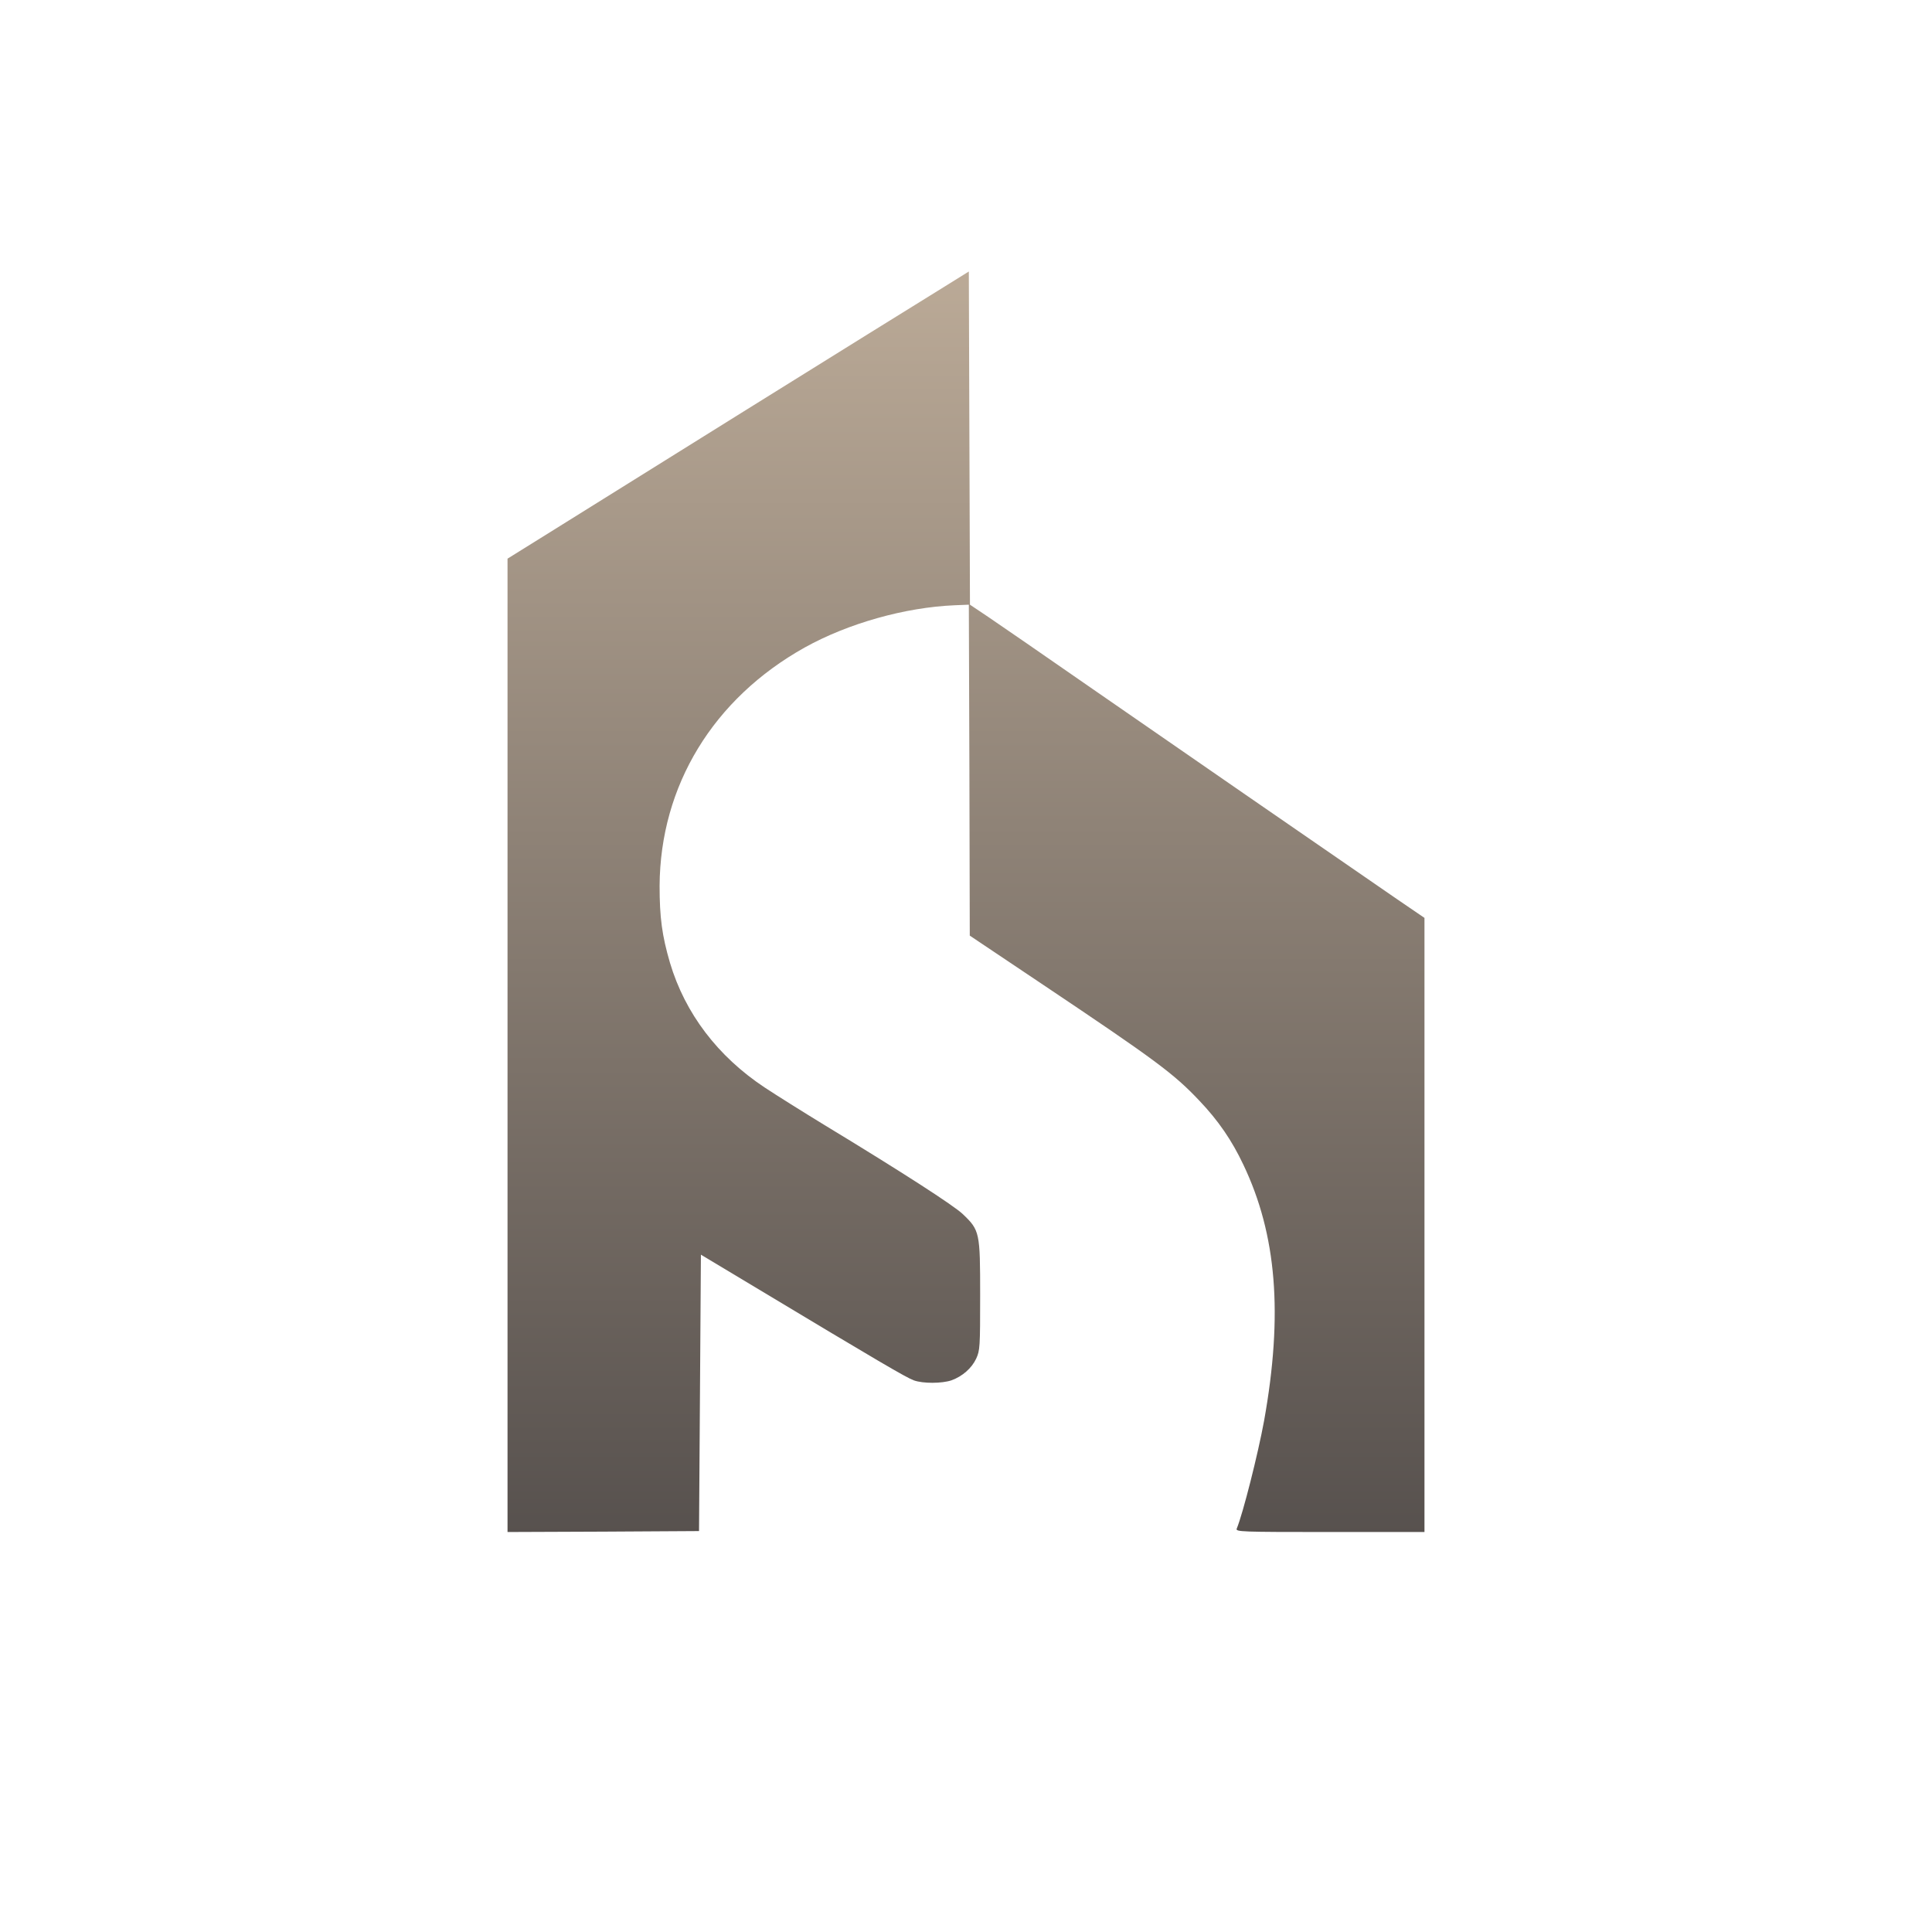
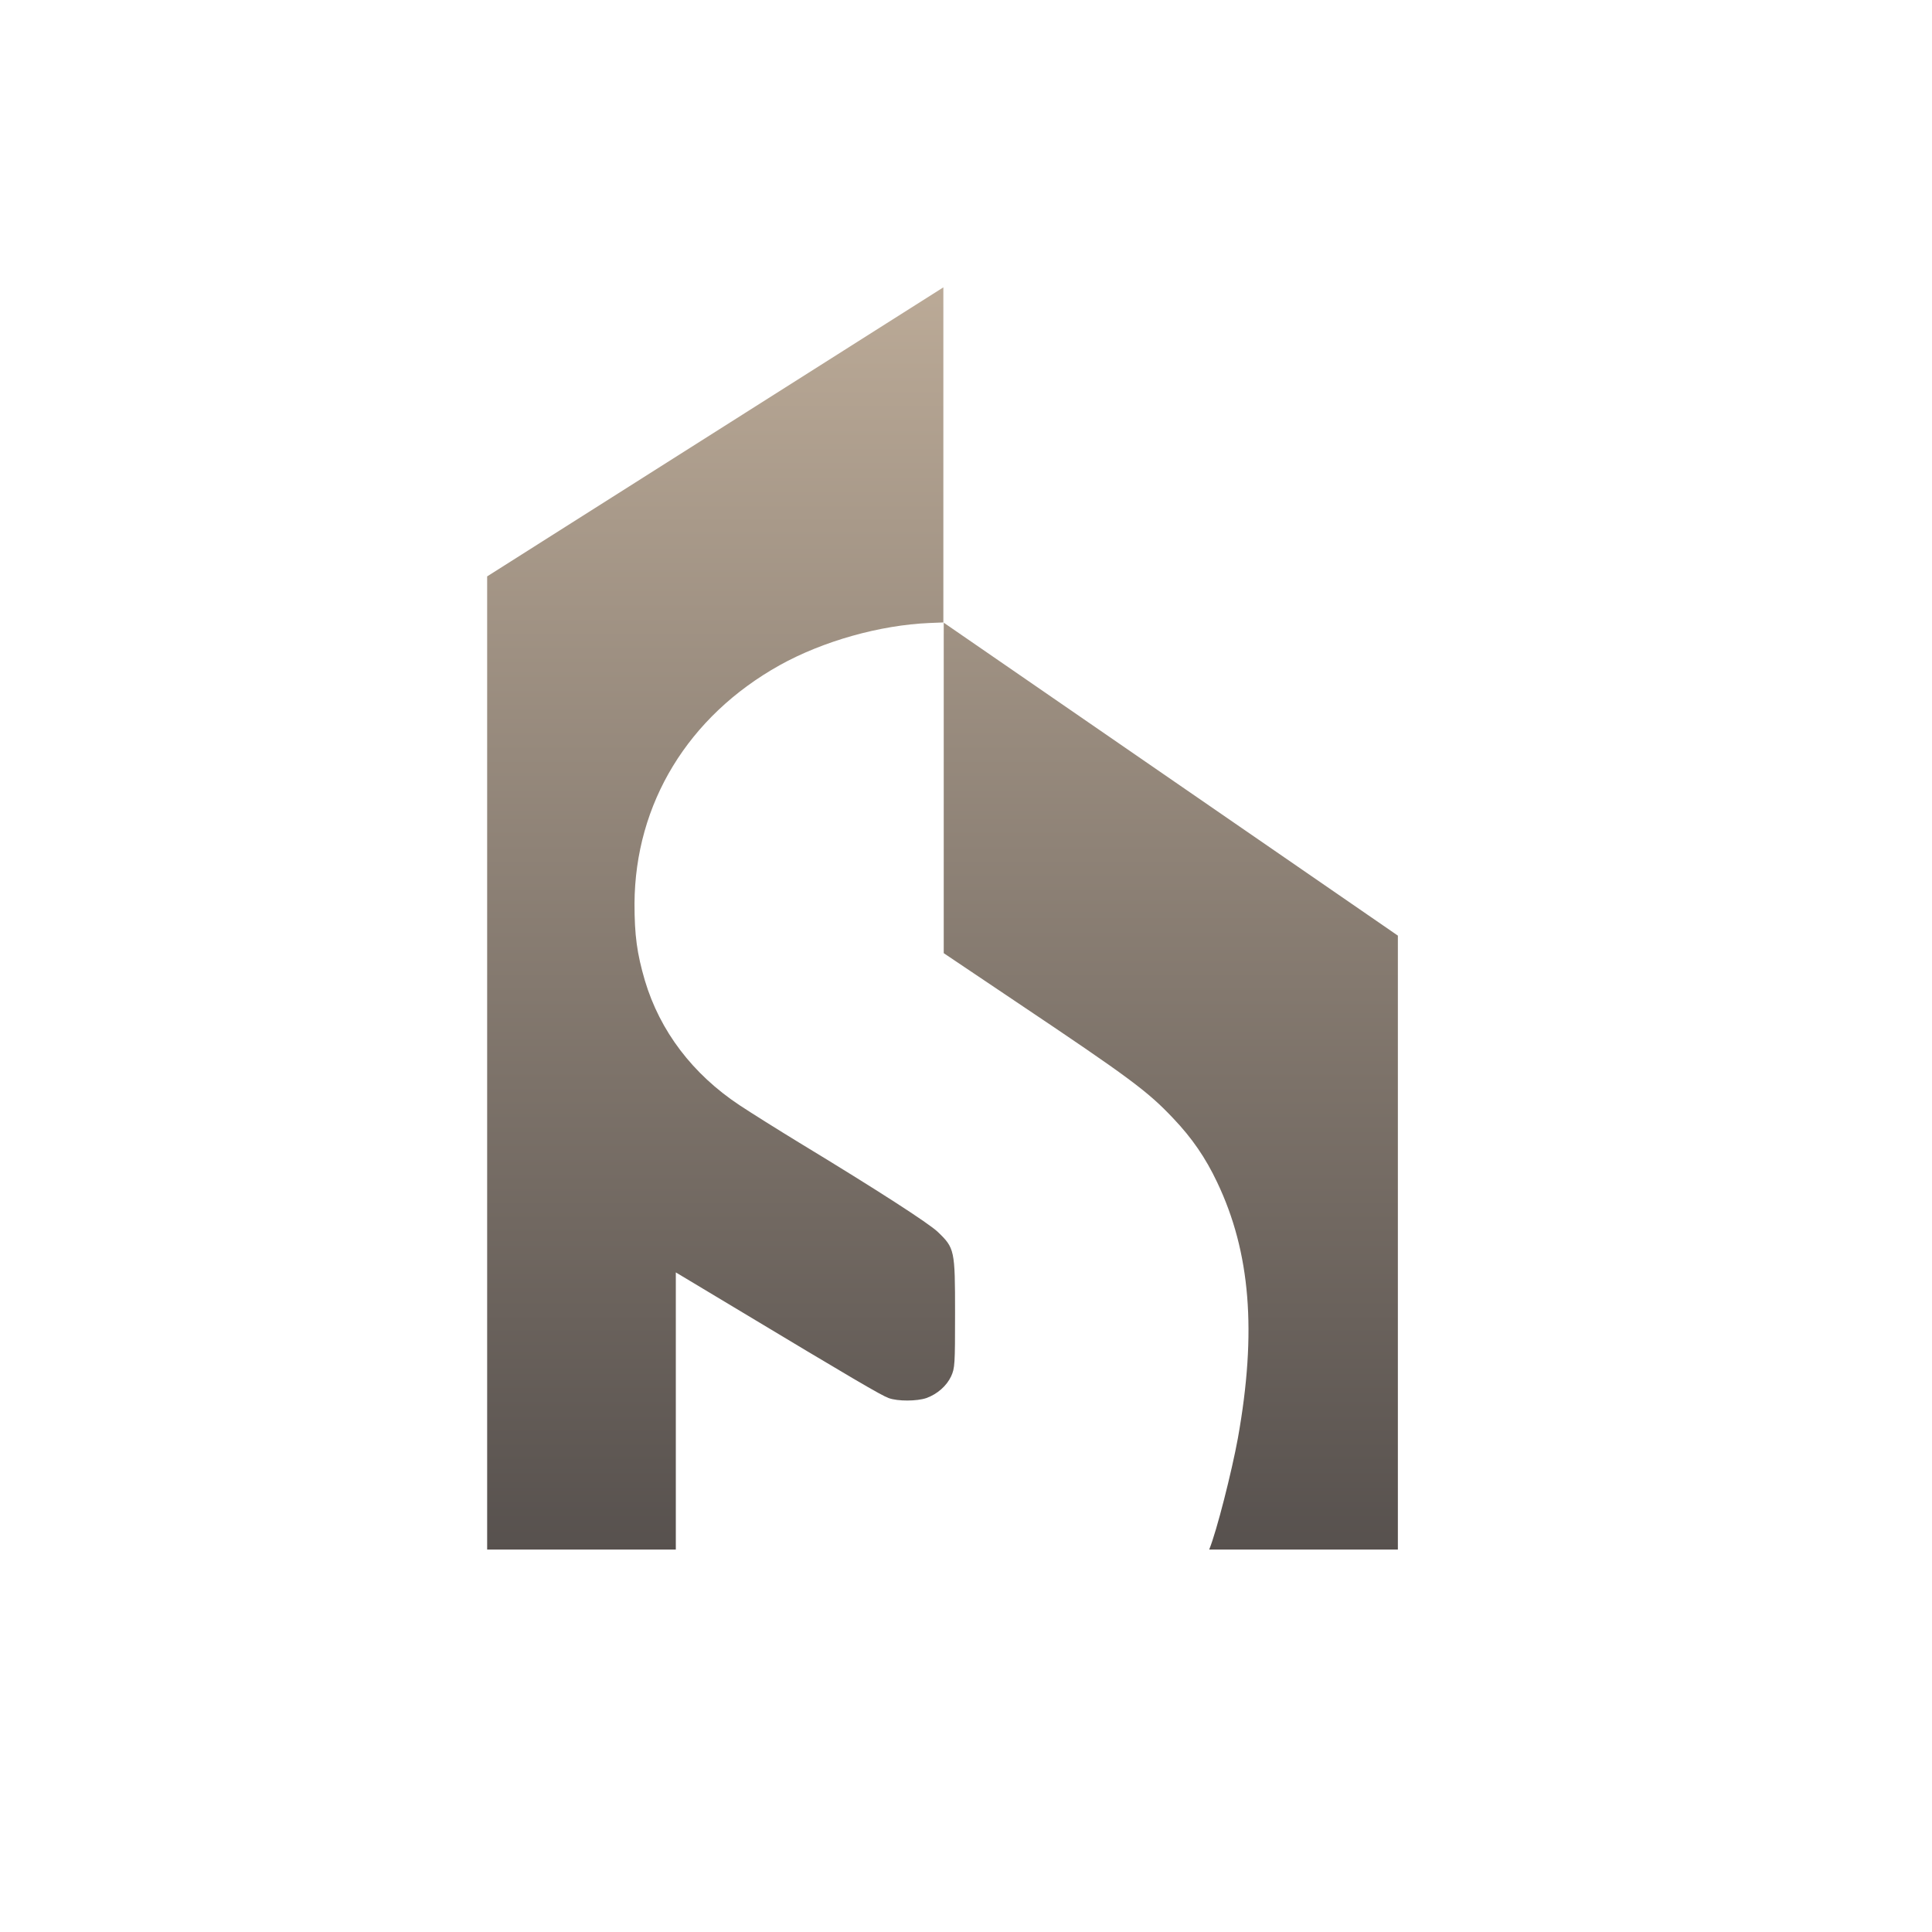
<svg xmlns="http://www.w3.org/2000/svg" version="1.0" width="1024pt" height="1024pt" viewBox="0 0 1024 1024" preserveAspectRatio="xMidYMid meet">
  <defs>
    <linearGradient id="brand-gradient" x1="0%" y1="0%" x2="0%" y2="100%">
      <stop offset="0%" stop-color="#57514e" />
      <stop offset="100%" stop-color="#bbaa97" />
    </linearGradient>
  </defs>
  <g transform="translate(0,1024) scale(0.1,-0.1)" fill="url(#brand-gradient)" stroke="none">
-     <path d="M5000 8717 c-281 -173 -1777 -1105 -2122 -1321 l-188 -117 0 -2580 0 -2579 508 2 507 3 5 733 5 732 305 -183 c632 -380 784 -469 823 -483 49 -18 150 -17 200 0 58 21 107 64 131 115 20 44 21 61 21 336 0 334 -2 344 -92 430 -47 45 -319 221 -733 472 -113 69 -255 158 -317 199 -249 165 -422 393 -502 661 -42 144 -55 239 -55 408 3 530 284 992 769 1263 230 128 532 213 795 224 l75 3 3 -877 2 -877 388 -260 c597 -400 694 -472 829 -615 100 -105 172 -210 233 -339 177 -371 211 -793 110 -1357 -32 -175 -112 -492 -145 -572 -7 -17 21 -18 494 -18 l501 0 0 1628 0 1627 -148 101 c-397 273 -1205 831 -1612 1113 -250 174 -499 345 -552 381 l-97 65 -3 883 -3 883 -135 -84z" />
+     <path d="m5000 8717v-1776l2409-1660v-3254h-1000c40 98 120 415 152 590 101 564 67 986-110 1357-61 129-133 234-233 339-135 143-232 215-829 615l-387 260v1753l-75-3c-263-11-565-96-795-224-485-271-766-733-769-1263 0-169 13-264 55-408 80-268 253-496 502-661 62-41 204-130 317-199 414-251 686-427 733-472 90-86 92-96 92-430 0-275-1-292-21-336-24-51-73-94-131-115-50-17-151-18-200 0-39 14-191 103-823 483l-305 183v-1469h-1000v5158z" />
  </g>
</svg>
